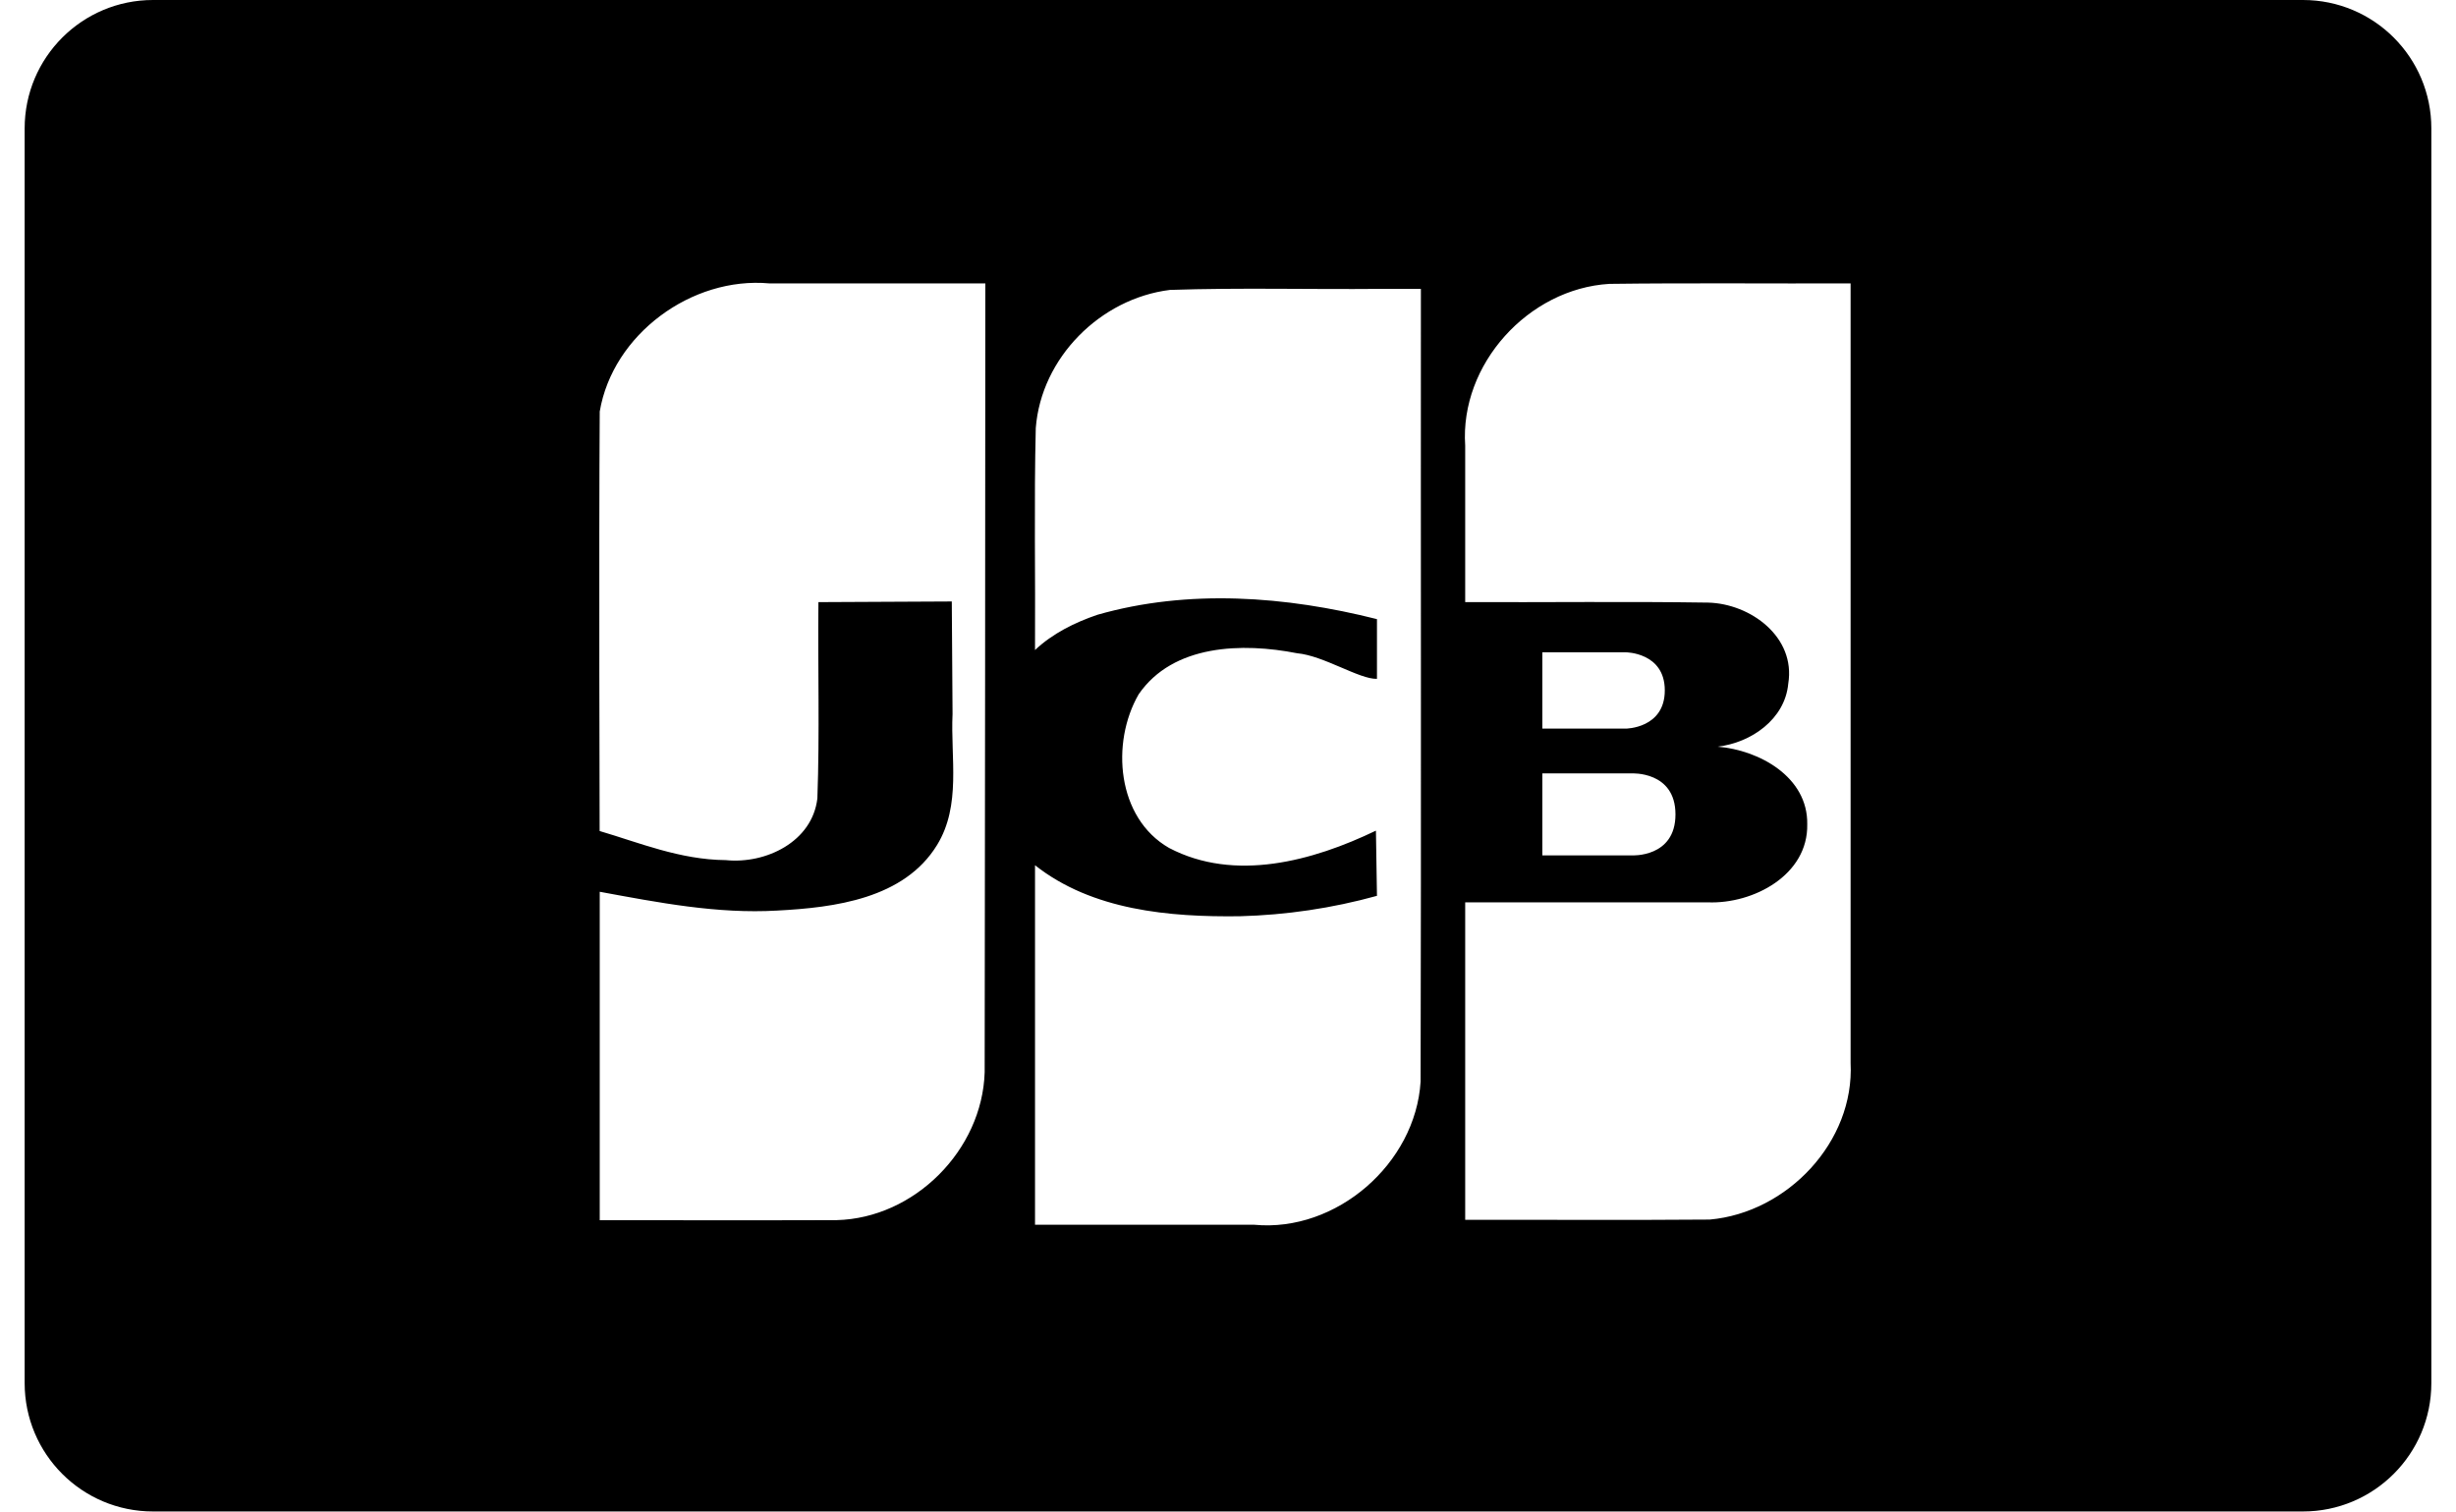
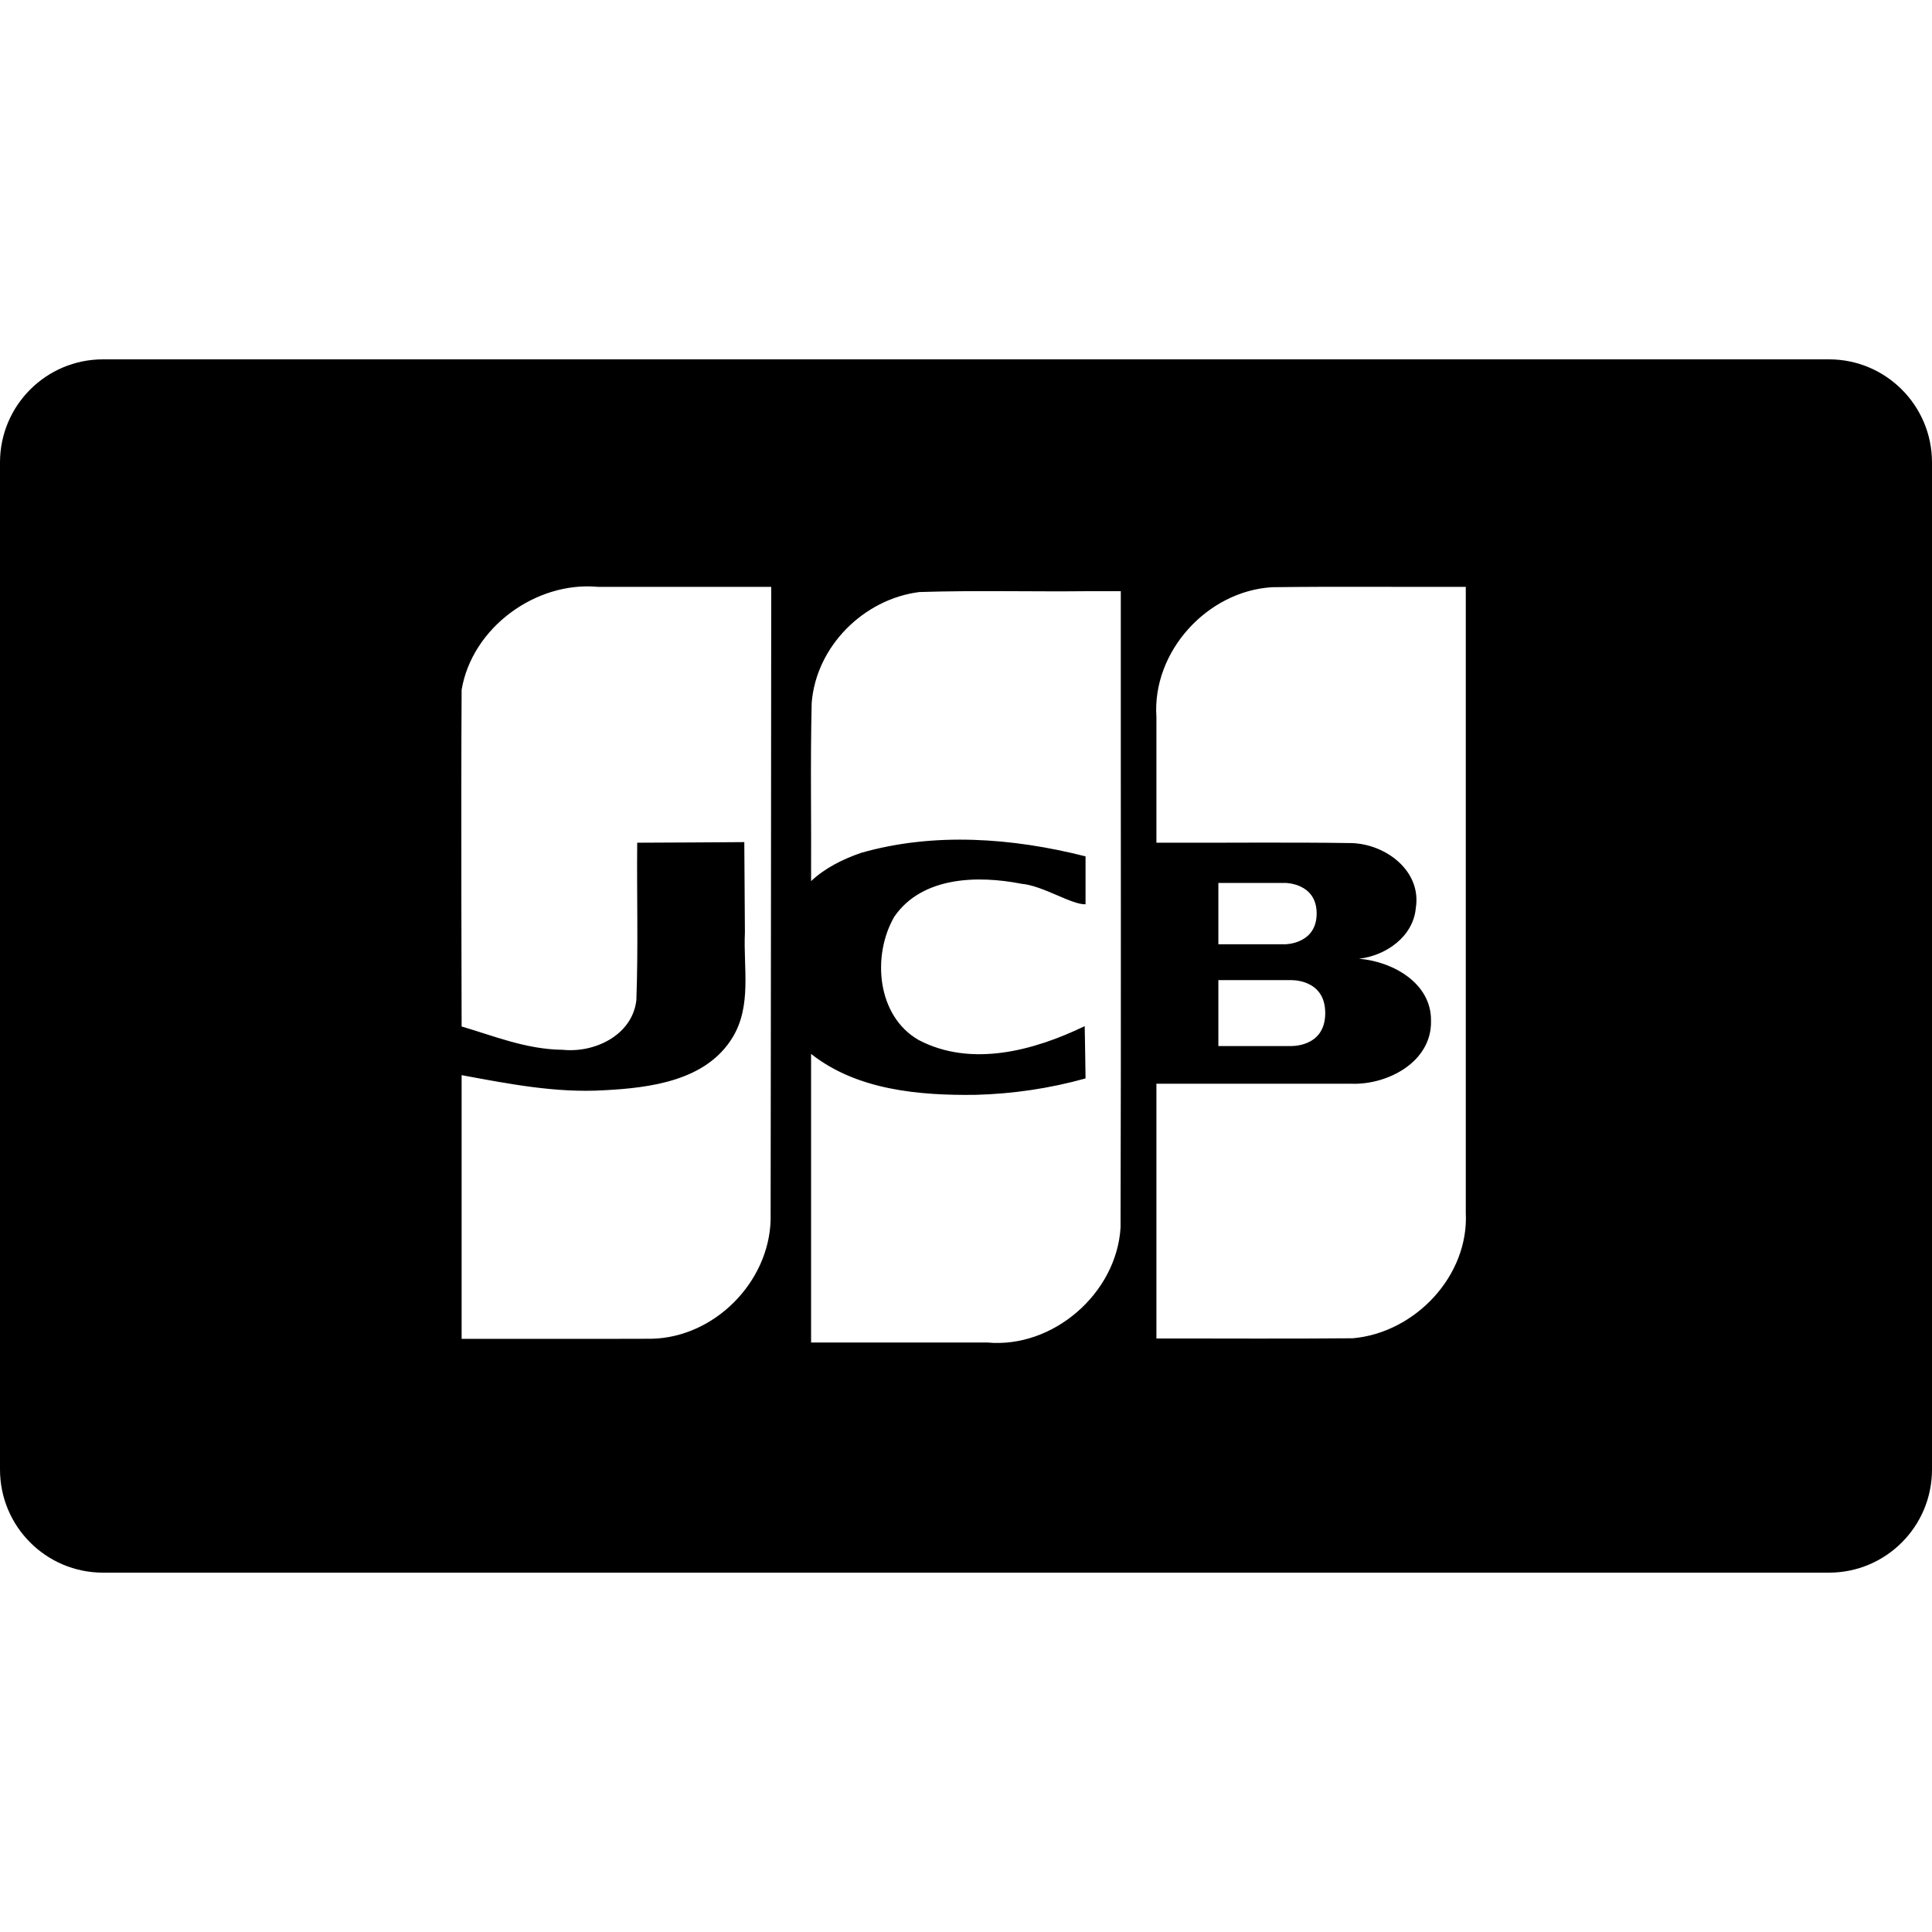
- <svg xmlns="http://www.w3.org/2000/svg" version="1.1" x="0" y="0" width="26" height="16" viewBox="0, 0, 26, 16">
+ <svg xmlns="http://www.w3.org/2000/svg" version="1.1" x="0" y="0" width="16" height="16" viewBox="0, 0, 16, 16">
  <g id="Background">
-     <rect x="0" y="0" width="26" height="16" fill="#000000" fill-opacity="0" />
+     <rect x="0" y="0" width="16" height="16" fill="#000000" fill-opacity="0" />
  </g>
+   <g id="Background" />
  <g id="icomoon-ignore">
-     <path d="M0.261,1.359 L0.261,14.641 C0.261,15.392 0.869,16 1.62,16 L24.38,16 C25.13,16 25.739,15.392 25.739,14.641 L25.739,1.359 C25.739,0.608 25.131,0 24.38,0 L1.62,0 C0.87,0 0.261,0.608 0.261,1.359 z M6.348,8.797 C6.348,8.797 6.339,5.756 6.349,4.356 C6.487,3.538 7.324,2.925 8.145,3 L10.431,3 C10.429,5.784 10.429,8.567 10.424,11.351 C10.399,12.174 9.681,12.896 8.856,12.916 C8.02,12.919 7.185,12.916 6.349,12.917 L6.349,9.44 C6.969,9.554 7.593,9.676 8.228,9.639 C8.837,9.607 9.571,9.514 9.92,8.945 C10.178,8.524 10.062,8.022 10.084,7.557 L10.076,6.367 C9.605,6.369 9.135,6.372 8.664,6.374 C8.657,7.067 8.678,7.76 8.653,8.452 C8.599,8.911 8.107,9.148 7.684,9.105 C7.196,9.101 6.761,8.918 6.348,8.797 L6.348,8.797 z M10.957,6.881 C10.962,6.098 10.946,5.315 10.965,4.532 C11.022,3.787 11.649,3.16 12.385,3.069 C13.126,3.044 13.869,3.065 14.61,3.058 L15.042,3.058 C15.04,5.855 15.046,8.652 15.039,11.449 C14.986,12.318 14.147,13.047 13.279,12.965 L10.957,12.965 L10.957,9.159 C11.562,9.637 12.38,9.709 13.126,9.699 C13.616,9.686 14.104,9.614 14.577,9.483 C14.573,9.253 14.57,9.023 14.566,8.793 C13.899,9.114 13.072,9.341 12.376,8.976 C11.823,8.659 11.758,7.863 12.054,7.35 C12.419,6.818 13.156,6.802 13.731,6.915 C14.012,6.94 14.391,7.192 14.577,7.186 L14.577,6.554 C13.614,6.311 12.582,6.232 11.617,6.508 C11.377,6.59 11.143,6.706 10.957,6.881 L10.957,6.881 z M15.511,9.552 L18.082,9.552 C18.56,9.57 19.143,9.264 19.132,8.725 C19.14,8.225 18.625,7.94 18.183,7.904 C18.537,7.863 18.896,7.615 18.931,7.237 C19.012,6.743 18.532,6.39 18.082,6.379 C17.225,6.366 16.368,6.377 15.511,6.374 L15.511,4.717 C15.453,3.856 16.18,3.056 17.037,3.005 C17.888,2.994 18.74,3.003 19.591,3 L19.591,11.251 C19.634,12.087 18.921,12.837 18.1,12.91 C17.238,12.917 16.374,12.911 15.511,12.913 L15.511,9.552 z M16.328,6.905 L17.21,6.905 C17.21,6.905 17.624,6.905 17.624,7.308 C17.624,7.712 17.21,7.713 17.21,7.713 L16.328,7.713 L16.328,6.905 z M17.272,8.187 L17.272,8.187 C17.272,8.187 17.737,8.16 17.737,8.621 C17.737,9.082 17.274,9.055 17.272,9.055 L16.328,9.055 L16.328,8.187 L17.272,8.187 z" fill="#000000" />
+     <path d="M0,3.83 L0,12.17 C0,12.642 0.382,13.024 0.853,13.024 L15.147,13.024 C15.618,13.024 16,12.642 16,12.17 L16,3.83 C16,3.358 15.618,2.976 15.147,2.976 L0.853,2.976 C0.382,2.976 0,3.358 0,3.83 z M3.823,8.501 C3.823,8.501 3.817,6.591 3.823,5.712 C3.91,5.198 4.436,4.813 4.951,4.86 L6.387,4.86 C6.385,6.608 6.385,8.356 6.382,10.104 C6.367,10.621 5.916,11.075 5.398,11.087 C4.873,11.089 4.348,11.087 3.823,11.088 L3.823,8.904 C4.213,8.976 4.604,9.053 5.003,9.029 C5.386,9.009 5.847,8.951 6.066,8.593 C6.228,8.329 6.155,8.014 6.169,7.722 L6.164,6.974 C5.868,6.976 5.573,6.978 5.277,6.979 C5.273,7.414 5.286,7.849 5.27,8.284 C5.236,8.572 4.927,8.721 4.662,8.694 C4.355,8.691 4.082,8.576 3.823,8.501 L3.823,8.501 z M6.717,7.297 C6.72,6.806 6.71,6.314 6.722,5.822 C6.758,5.354 7.152,4.961 7.614,4.903 C8.079,4.888 8.546,4.901 9.011,4.896 L9.282,4.896 C9.281,6.653 9.285,8.409 9.28,10.166 C9.247,10.712 8.72,11.169 8.175,11.118 L6.717,11.118 L6.717,8.728 C7.097,9.028 7.611,9.073 8.079,9.067 C8.387,9.059 8.693,9.014 8.99,8.931 C8.988,8.787 8.986,8.642 8.983,8.498 C8.565,8.7 8.045,8.842 7.608,8.613 C7.261,8.414 7.22,7.914 7.406,7.592 C7.635,7.258 8.098,7.248 8.459,7.319 C8.636,7.334 8.874,7.493 8.99,7.489 L8.99,7.092 C8.386,6.939 7.737,6.89 7.131,7.063 C6.981,7.115 6.834,7.187 6.717,7.297 L6.717,7.297 z M9.577,8.975 L11.191,8.975 C11.492,8.986 11.858,8.794 11.851,8.455 C11.856,8.141 11.532,7.962 11.255,7.94 C11.477,7.914 11.703,7.758 11.725,7.521 C11.775,7.211 11.474,6.989 11.191,6.982 C10.653,6.974 10.115,6.981 9.577,6.979 L9.577,5.938 C9.54,5.398 9.997,4.895 10.535,4.863 C11.07,4.856 11.605,4.862 12.139,4.86 L12.139,10.042 C12.166,10.567 11.718,11.038 11.203,11.083 C10.661,11.088 10.119,11.084 9.577,11.085 L9.577,8.975 z M10.09,7.312 L10.644,7.312 C10.644,7.312 10.904,7.312 10.904,7.565 C10.904,7.819 10.644,7.82 10.644,7.82 L10.09,7.82 L10.09,7.312 z M10.683,8.117 L10.683,8.117 C10.683,8.117 10.975,8.1 10.975,8.39 C10.975,8.679 10.684,8.663 10.683,8.663 L10.09,8.663 L10.09,8.117 L10.683,8.117 z" fill="#000000" />
  </g>
</svg>
